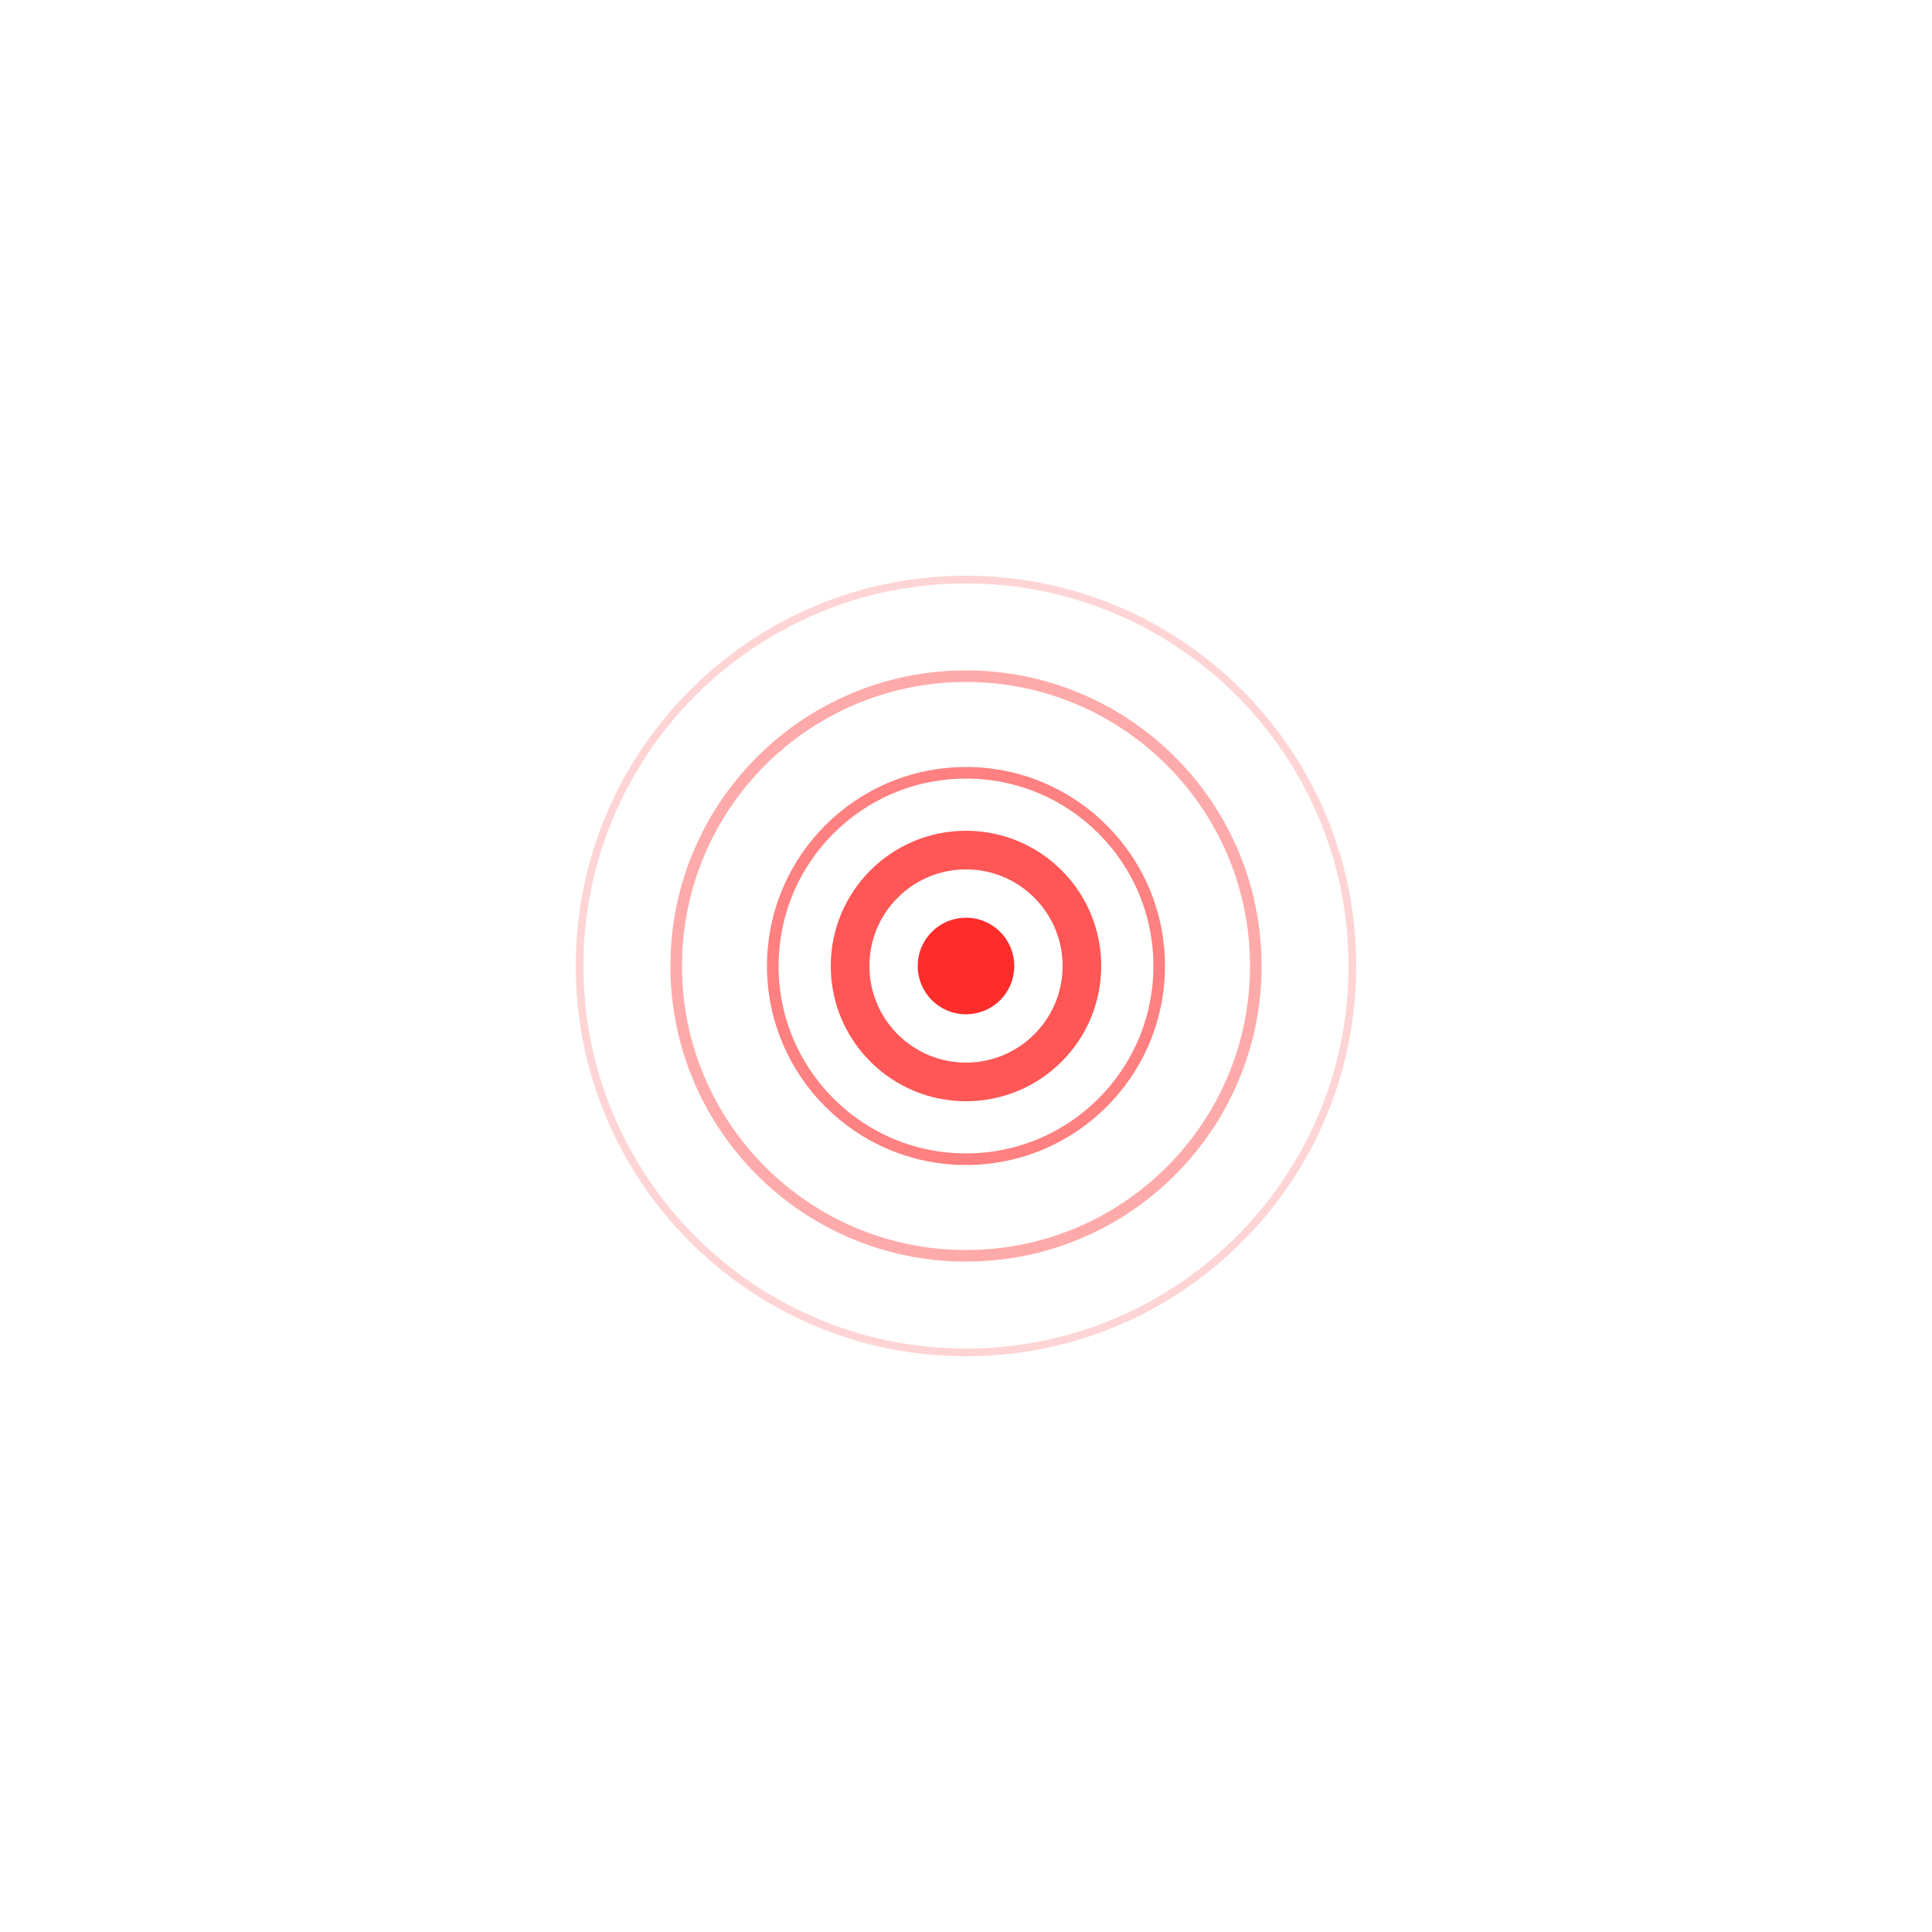
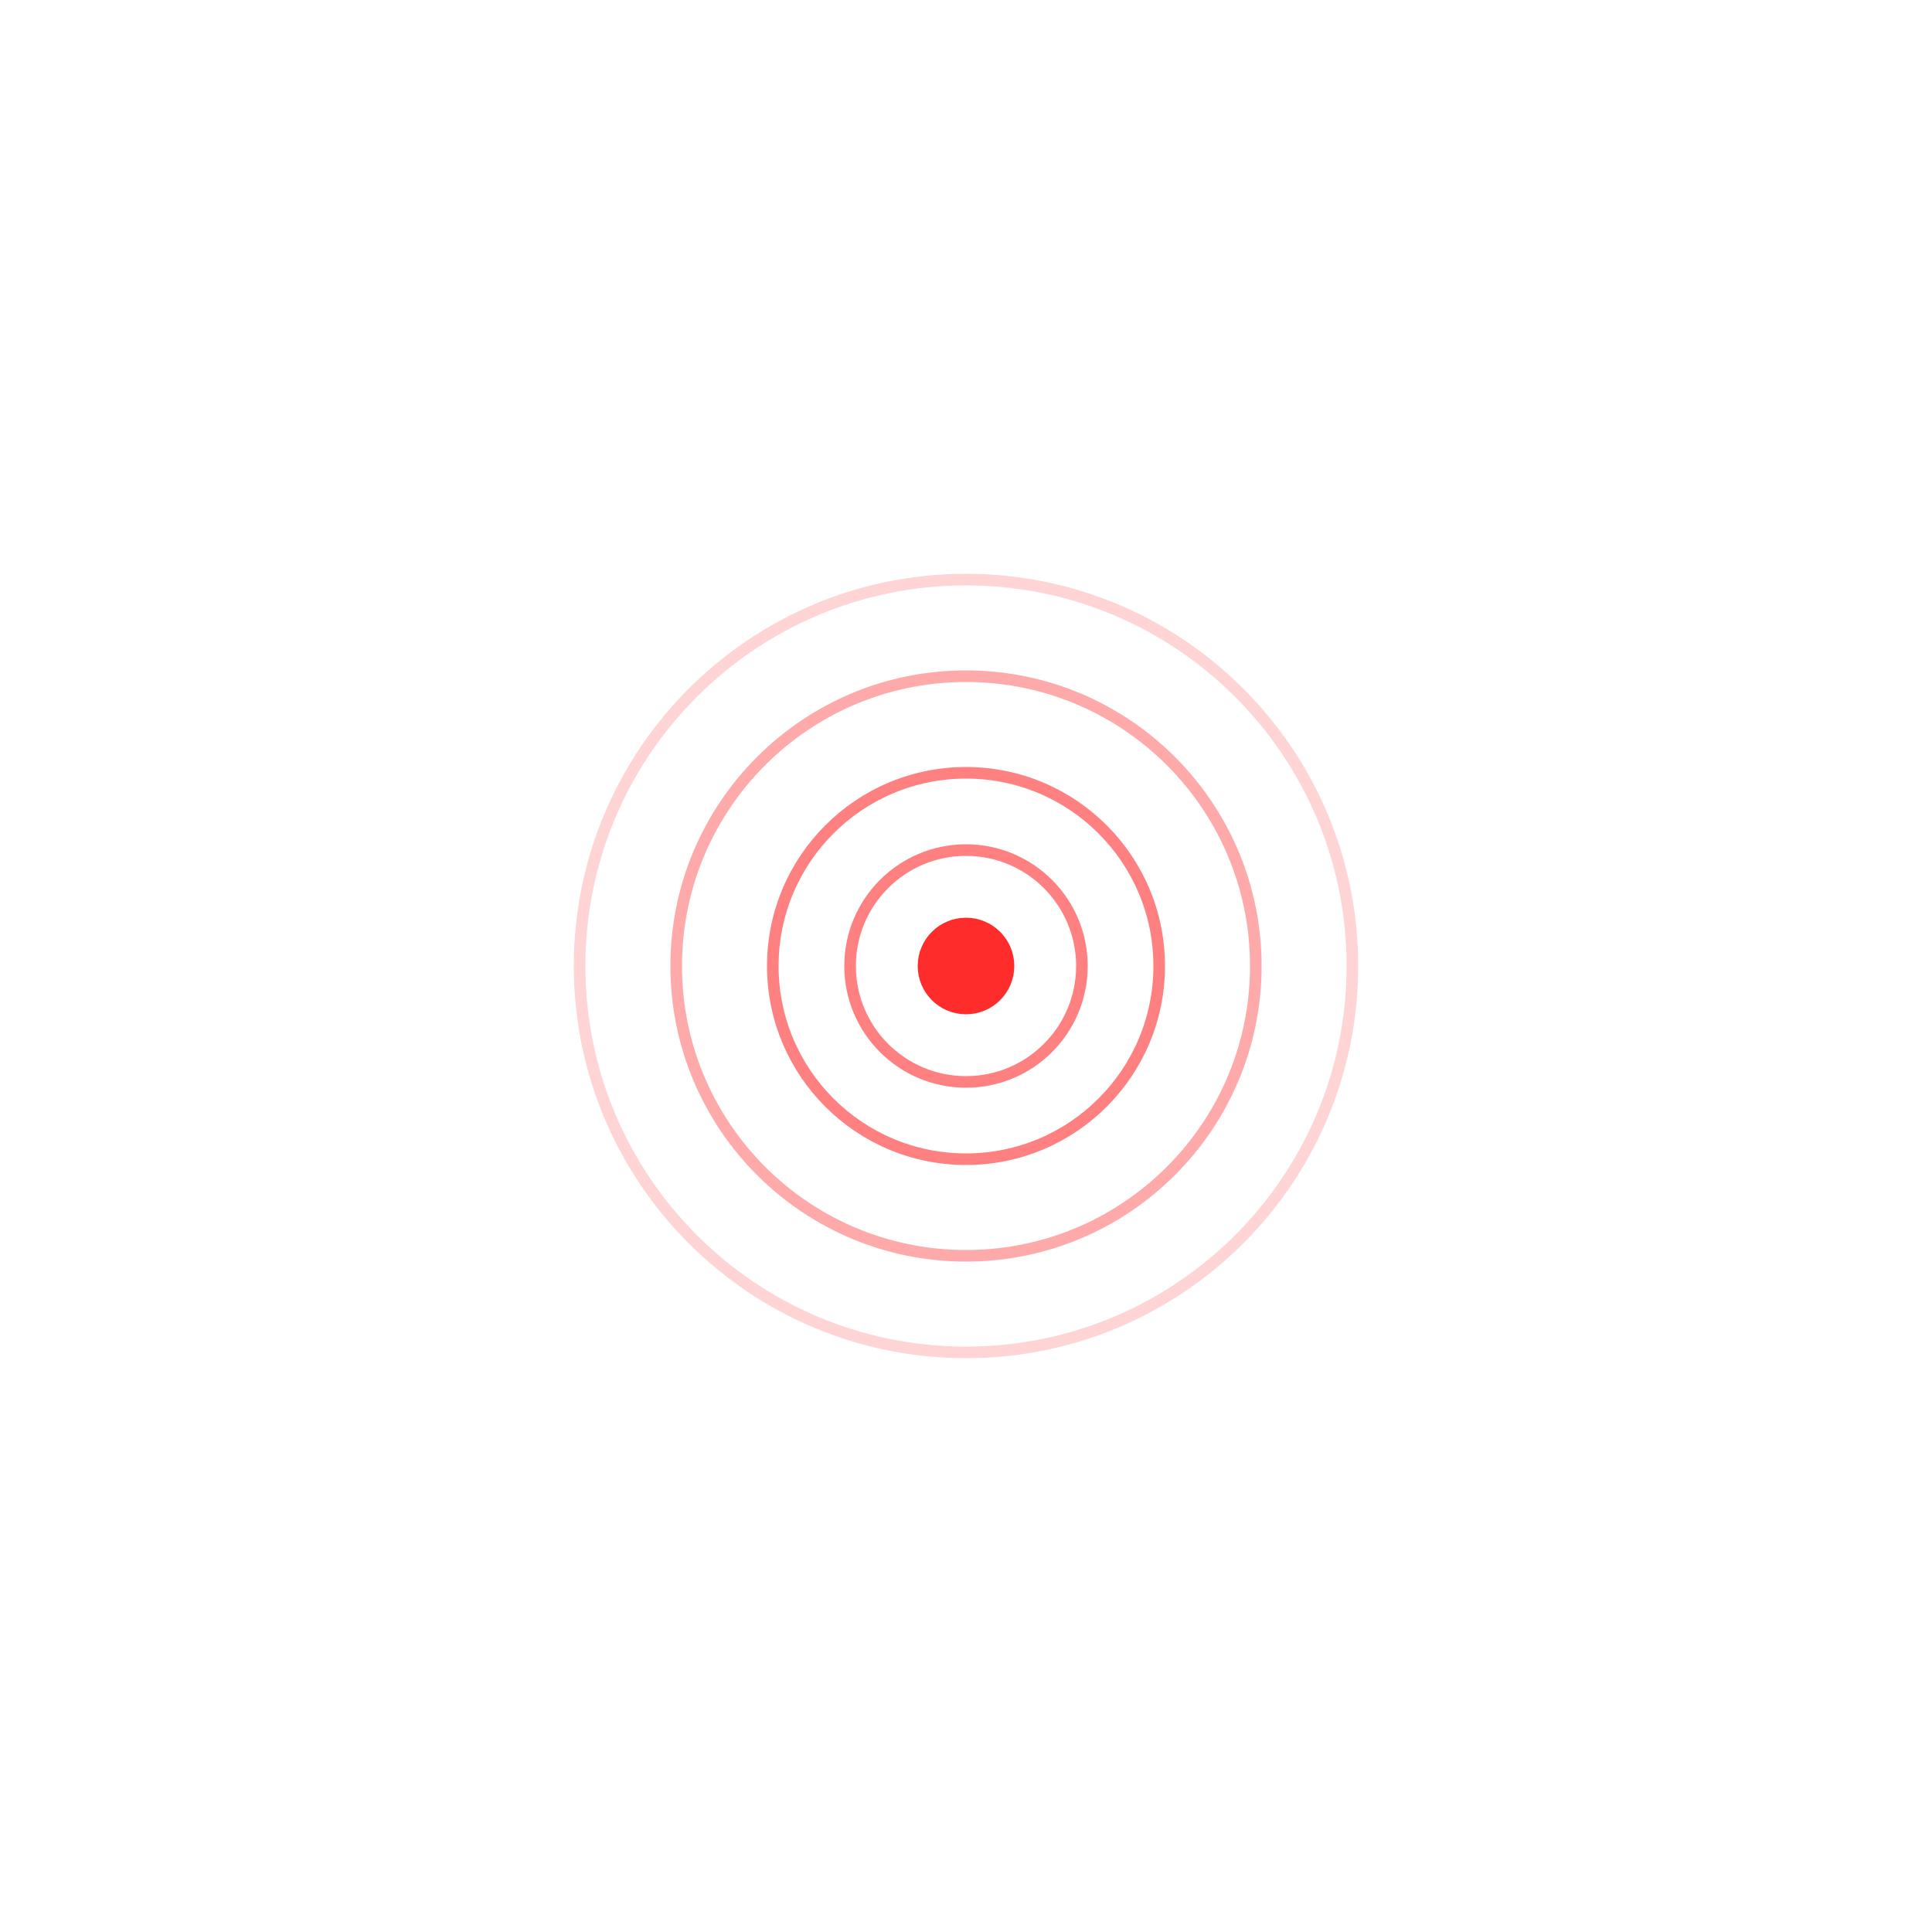
<svg xmlns="http://www.w3.org/2000/svg" id="SVG-Circus-67cd7ad3-c318-9dc9-df05-3c86865534d6" version="1.1" viewBox="0 0 100 100" preserveAspectRatio="xMidYMid meet">
-   <circle id="actor_6" cx="50" cy="50" r="25" opacity="1" fill="rgba(0,0,0,0)" fill-opacity="1" stroke="rgba(255,44,44,0,2)" stroke-width="0.2" stroke-opacity="1" stroke-dasharray="" />
-   <circle id="actor_5" cx="50" cy="50" r="20" opacity="1" fill="rgba(0,0,0,0)" fill-opacity="1" stroke="rgba(255,44,44,0.2)" stroke-width="0.4" stroke-opacity="1" stroke-dasharray="" />
+   <circle id="actor_6" cx="50" cy="50" r="25" opacity="1" fill="rgba(0,0,0,0)" fill-opacity="1" stroke="rgba(255,44,44,0,2)" stroke-width="0.6" stroke-opacity="1" stroke-dasharray="" />
+   <circle id="actor_5" cx="50" cy="50" r="20" opacity="1" fill="rgba(0,0,0,0)" fill-opacity="1" stroke="rgba(255,44,44,0.2)" stroke-width="0.6" stroke-opacity="1" stroke-dasharray="" />
  <circle id="actor_4" cx="50" cy="50" r="15" opacity="1" fill="rgba(0,0,0,0)" fill-opacity="1" stroke="rgba(255,44,44,0.4)" stroke-width="0.6" stroke-opacity="1" stroke-dasharray="" />
  <circle id="actor_3" cx="50" cy="50" r="10" opacity="1" fill="rgba(0,0,0,0)" fill-opacity="1" stroke="rgba(255,44,44,0.6)" stroke-width="0.6" stroke-opacity="1" stroke-dasharray="" />
-   <circle id="actor_2" cx="50" cy="50" r="6" opacity="1" fill="rgba(0,0,0,0)" fill-opacity="1" stroke="rgba(255,44,44,0.8)" stroke-width="2" stroke-opacity="1" stroke-dasharray="" />
+   <circle id="actor_2" cx="50" cy="50" r="6" opacity="1" fill="rgba(0,0,0,0)" fill-opacity="1" stroke="rgba(255,44,44,0.6)" stroke-width="0.6" stroke-opacity="1" stroke-dasharray="" />
  <circle id="actor_1" cx="50" cy="50" r="2" opacity="1" fill="rgba(255,44,44,1)" fill-opacity="1" stroke="rgba(255,44,44,1)" stroke-width="1" stroke-opacity="1" stroke-dasharray="" />
</svg>
